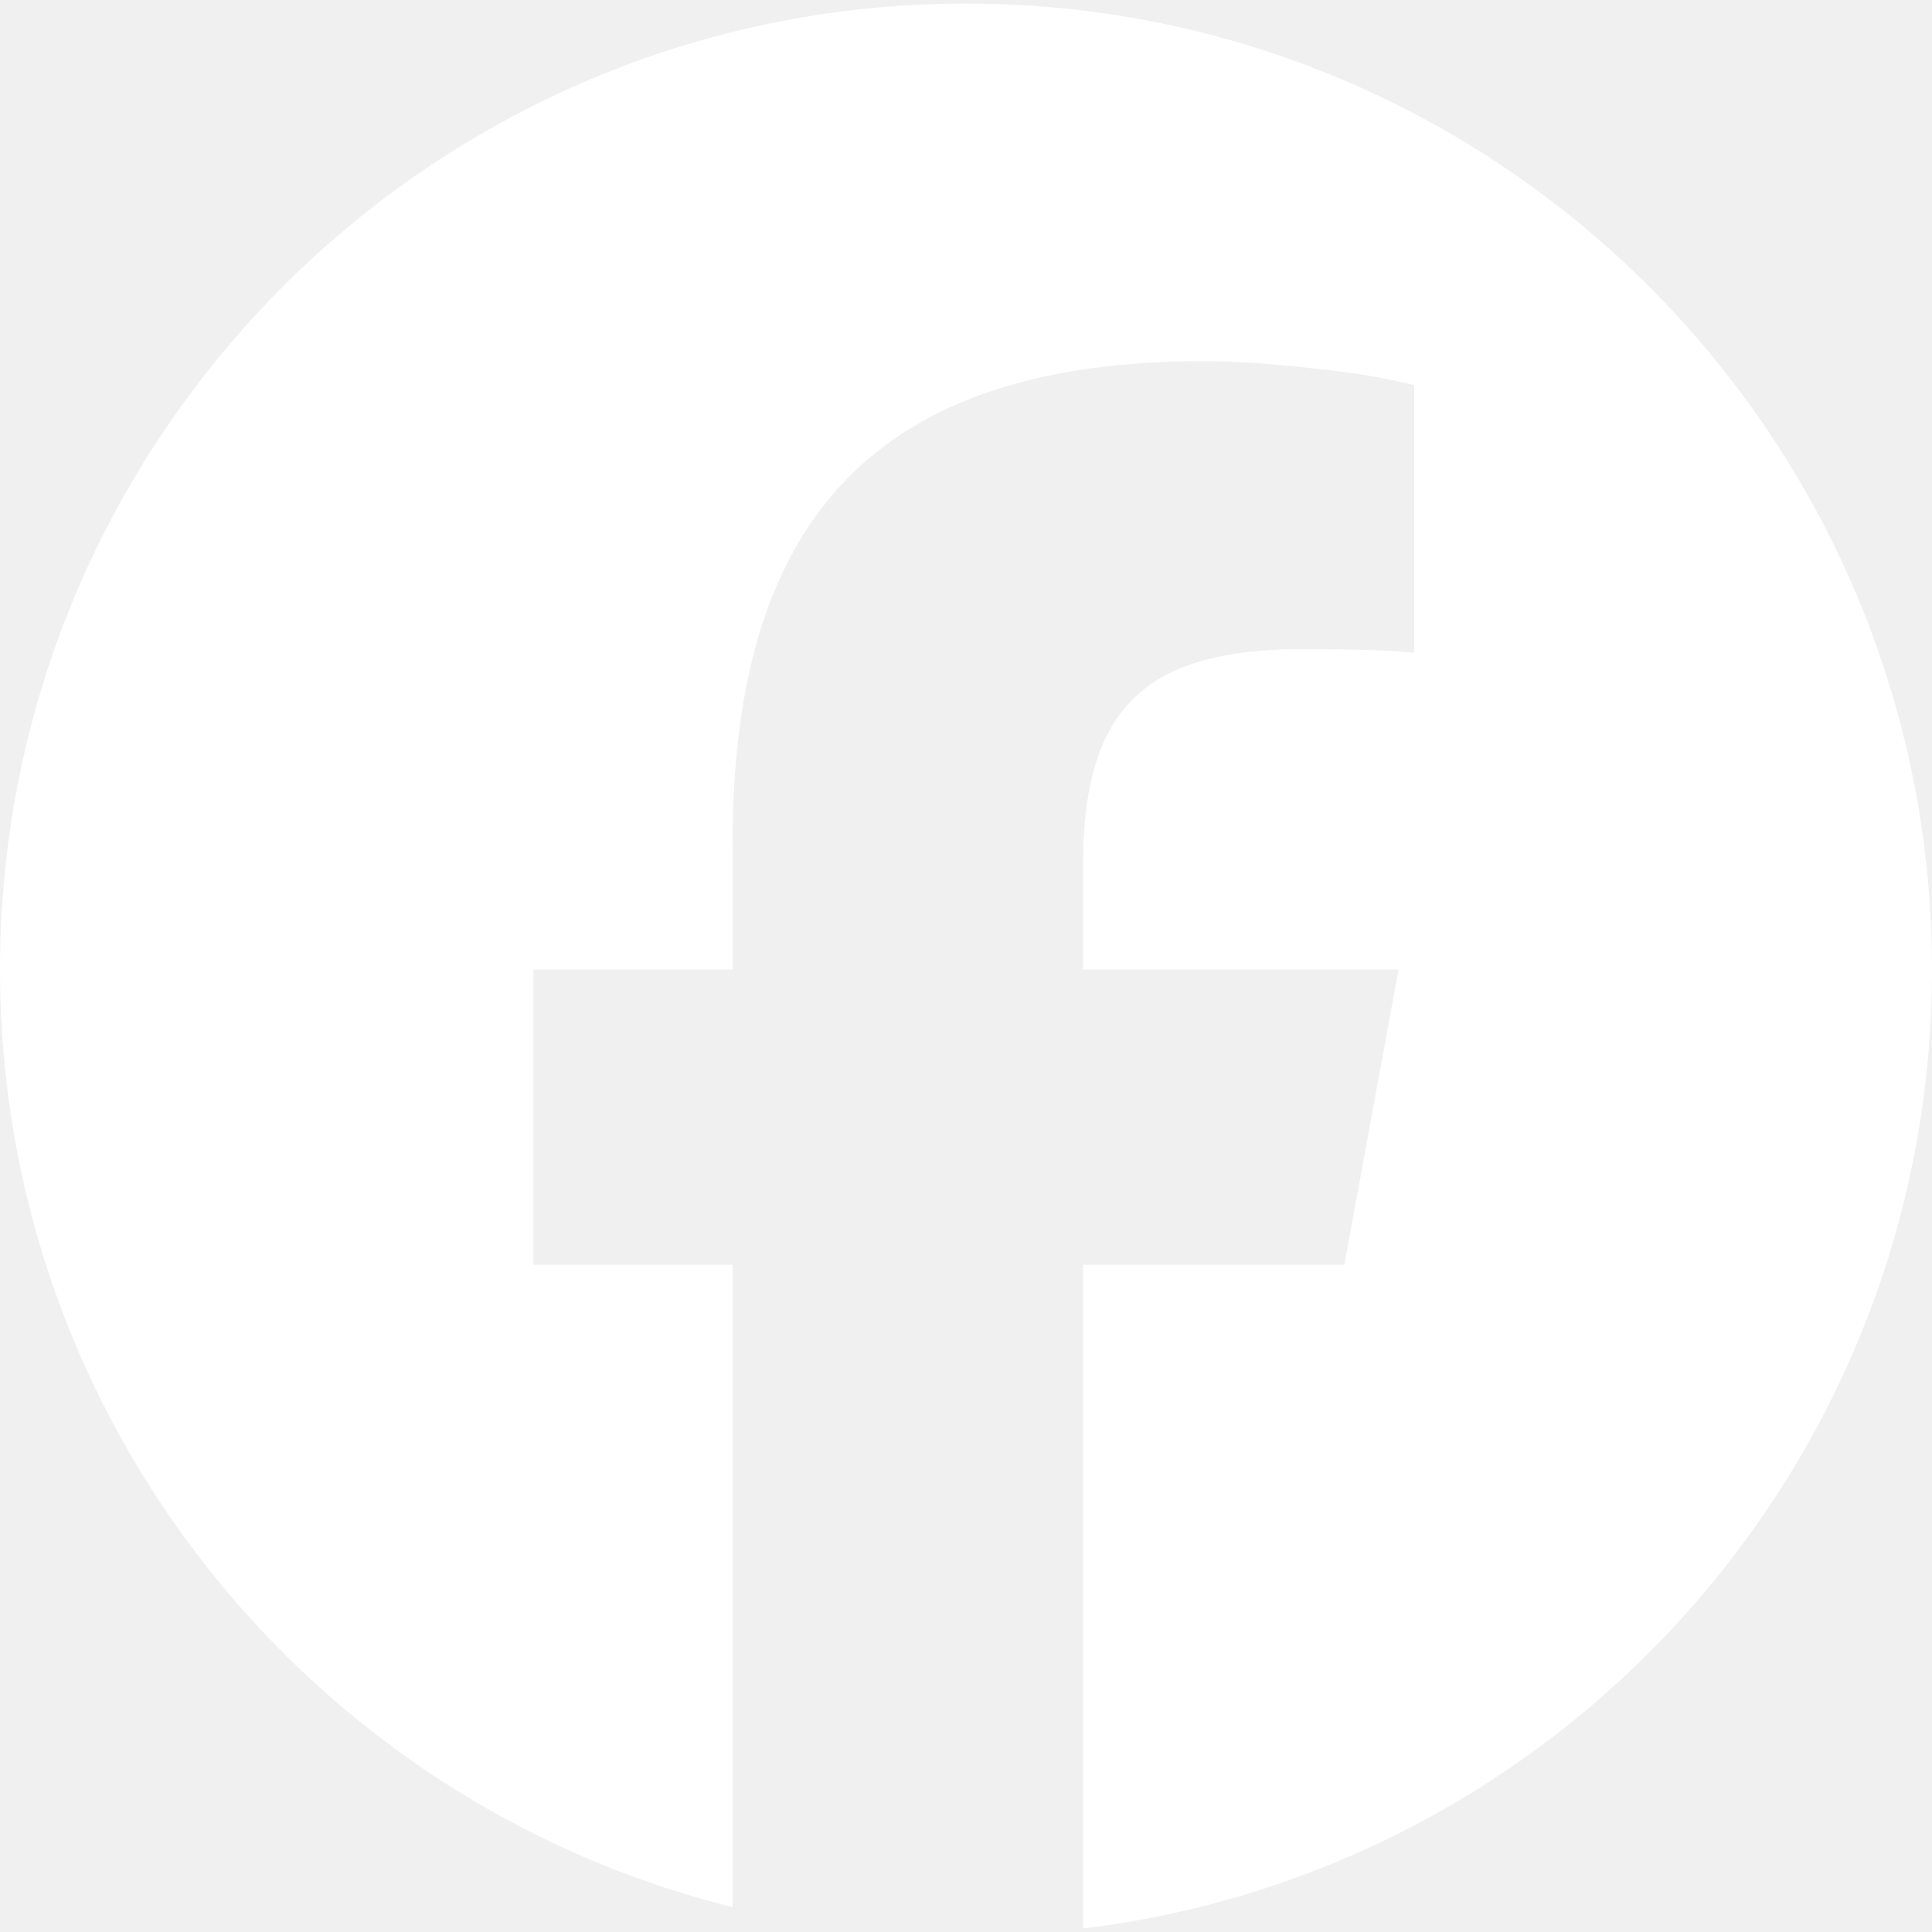
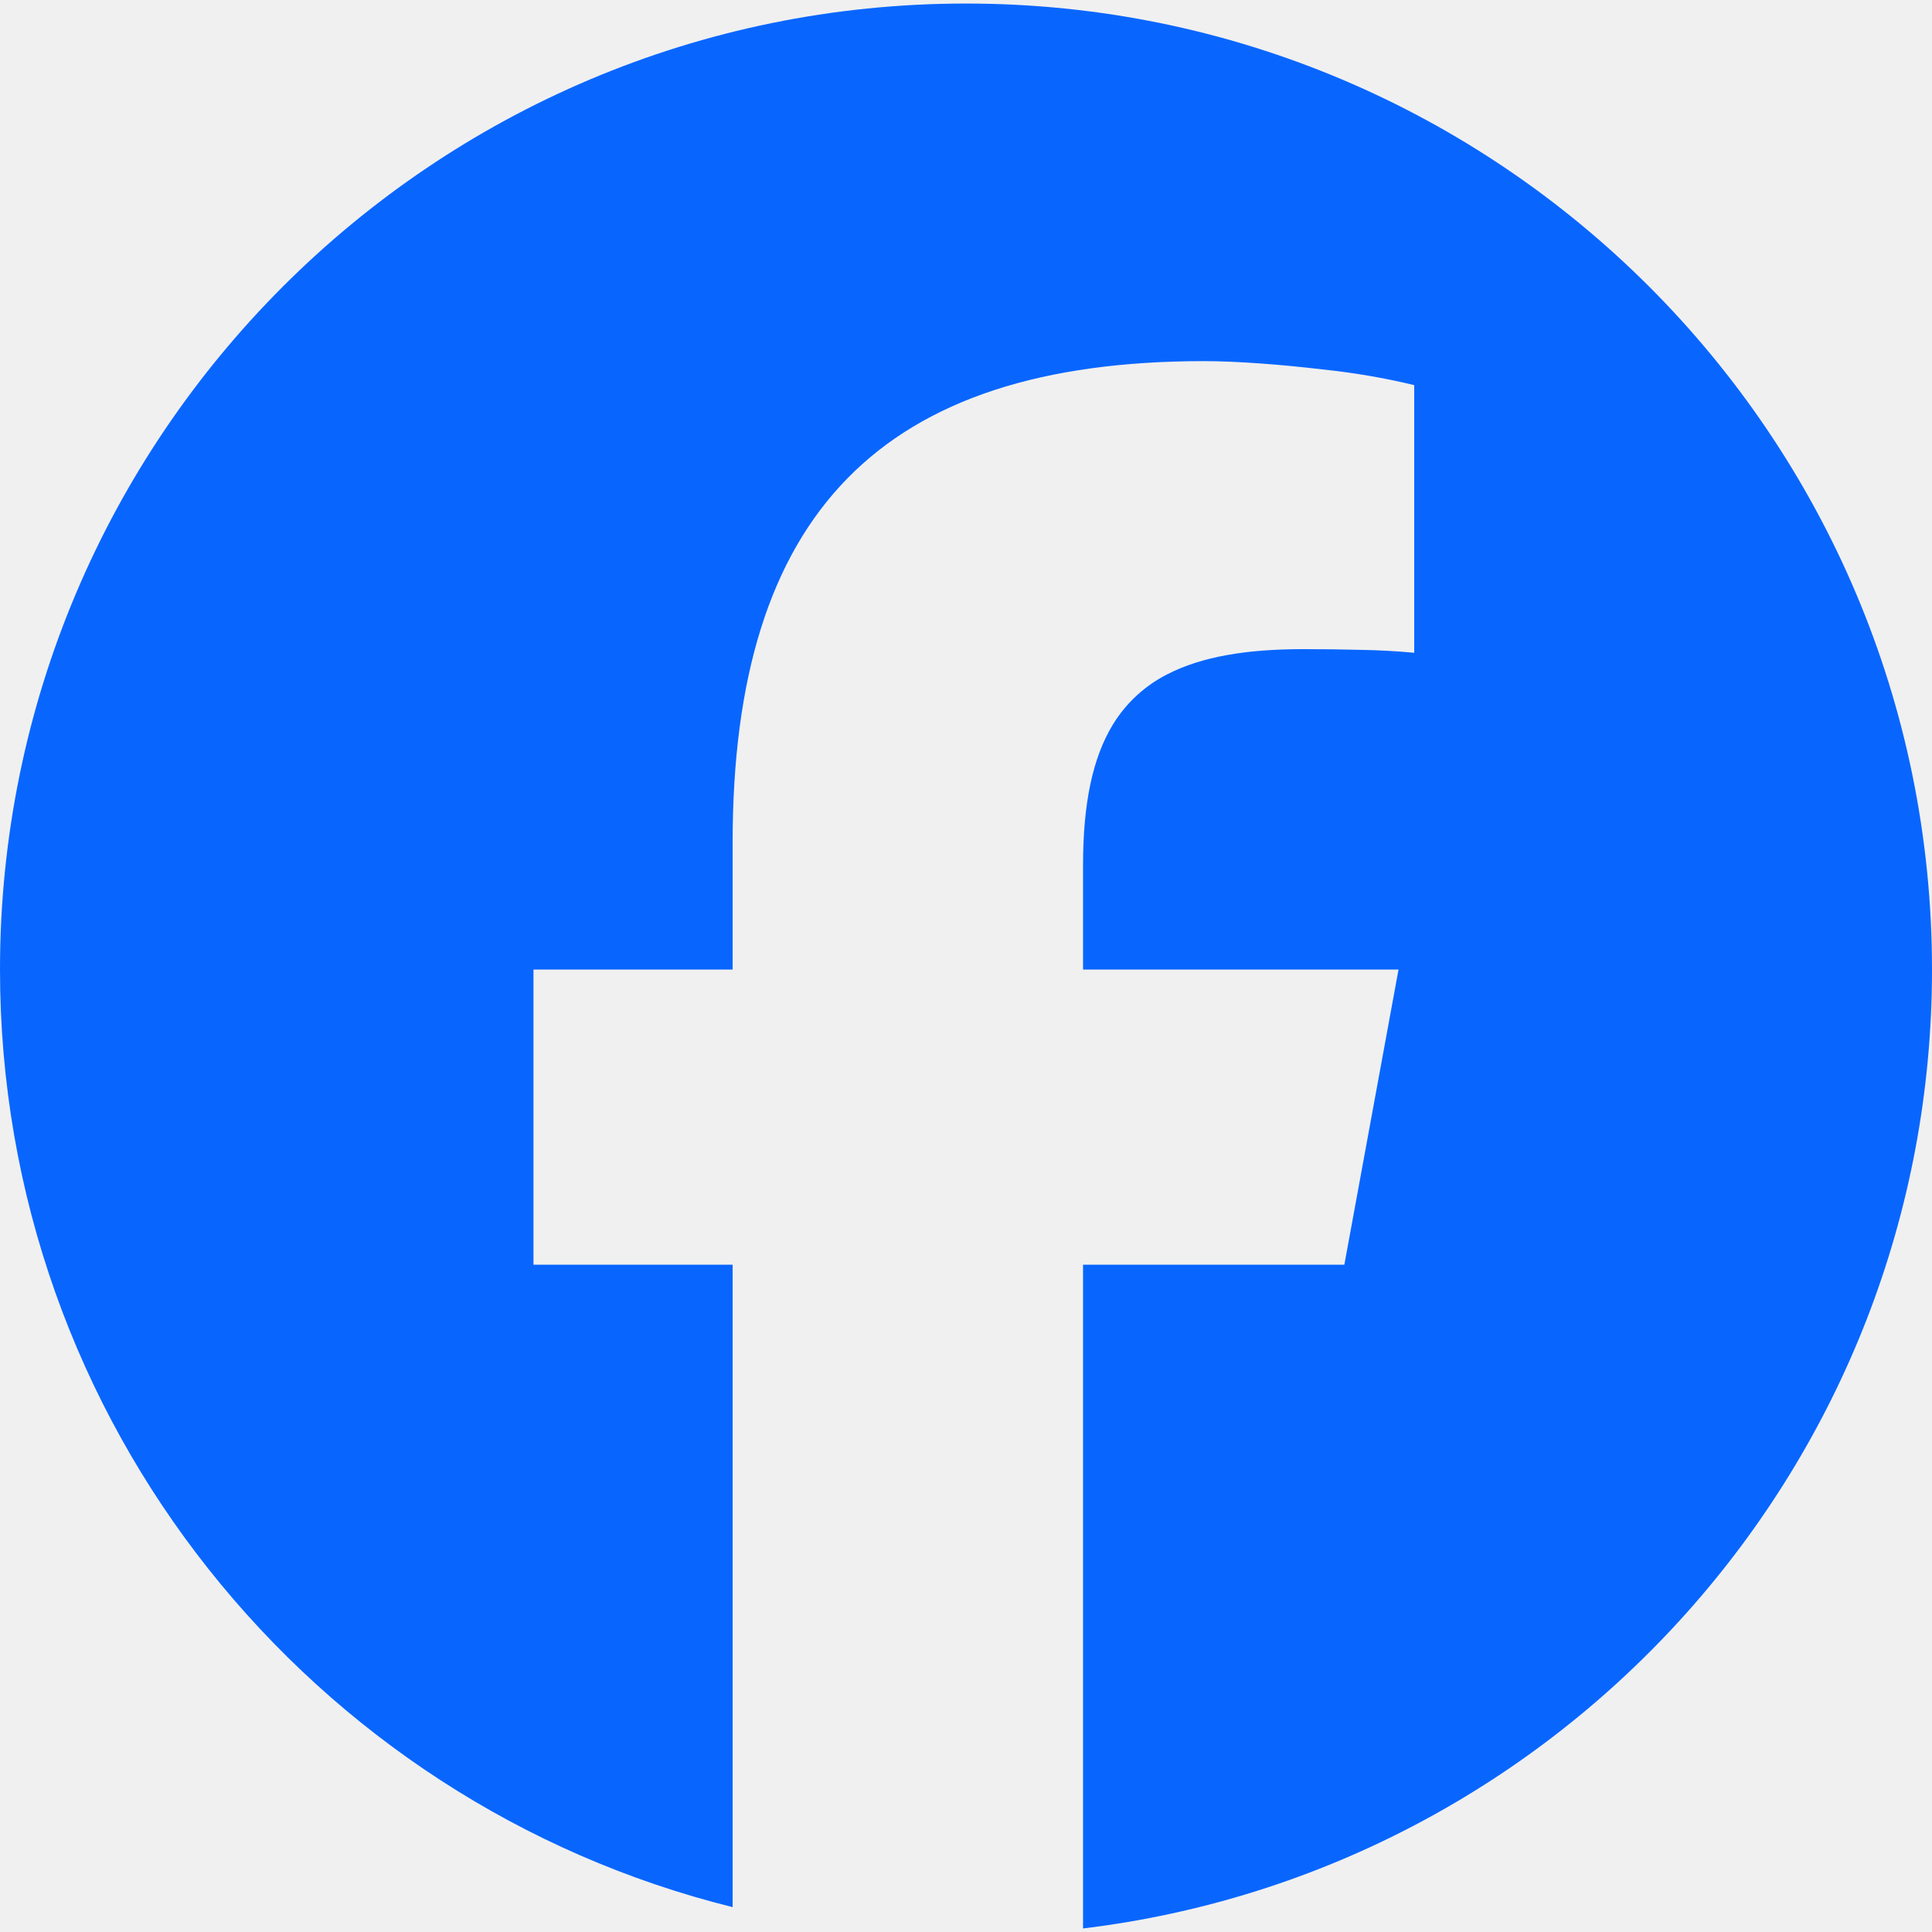
- <svg xmlns="http://www.w3.org/2000/svg" fill="#ffffff" role="img" viewBox="0 0 24 24">
+ <svg xmlns="http://www.w3.org/2000/svg" fill="#0866FF" role="img" viewBox="0 0 24 24">
  <path d="M9.101 23.691v-7.98H6.627v-3.667h2.474v-1.58c0-4.085 1.848-5.978 5.858-5.978.401 0 .955.042 1.468.103a8.68 8.68 0 0 1 1.141.195v3.325a8.623 8.623 0 0 0-.653-.036 26.805 26.805 0 0 0-.733-.009c-.707 0-1.259.096-1.675.309a1.686 1.686 0 0 0-.679.622c-.258.42-.374.995-.374 1.752v1.297h3.919l-.386 2.103-.287 1.564h-3.246v8.245C19.396 23.238 24 18.179 24 12.044c0-6.627-5.373-12-12-12s-12 5.373-12 12c0 5.628 3.874 10.35 9.101 11.647Z" />
</svg>
